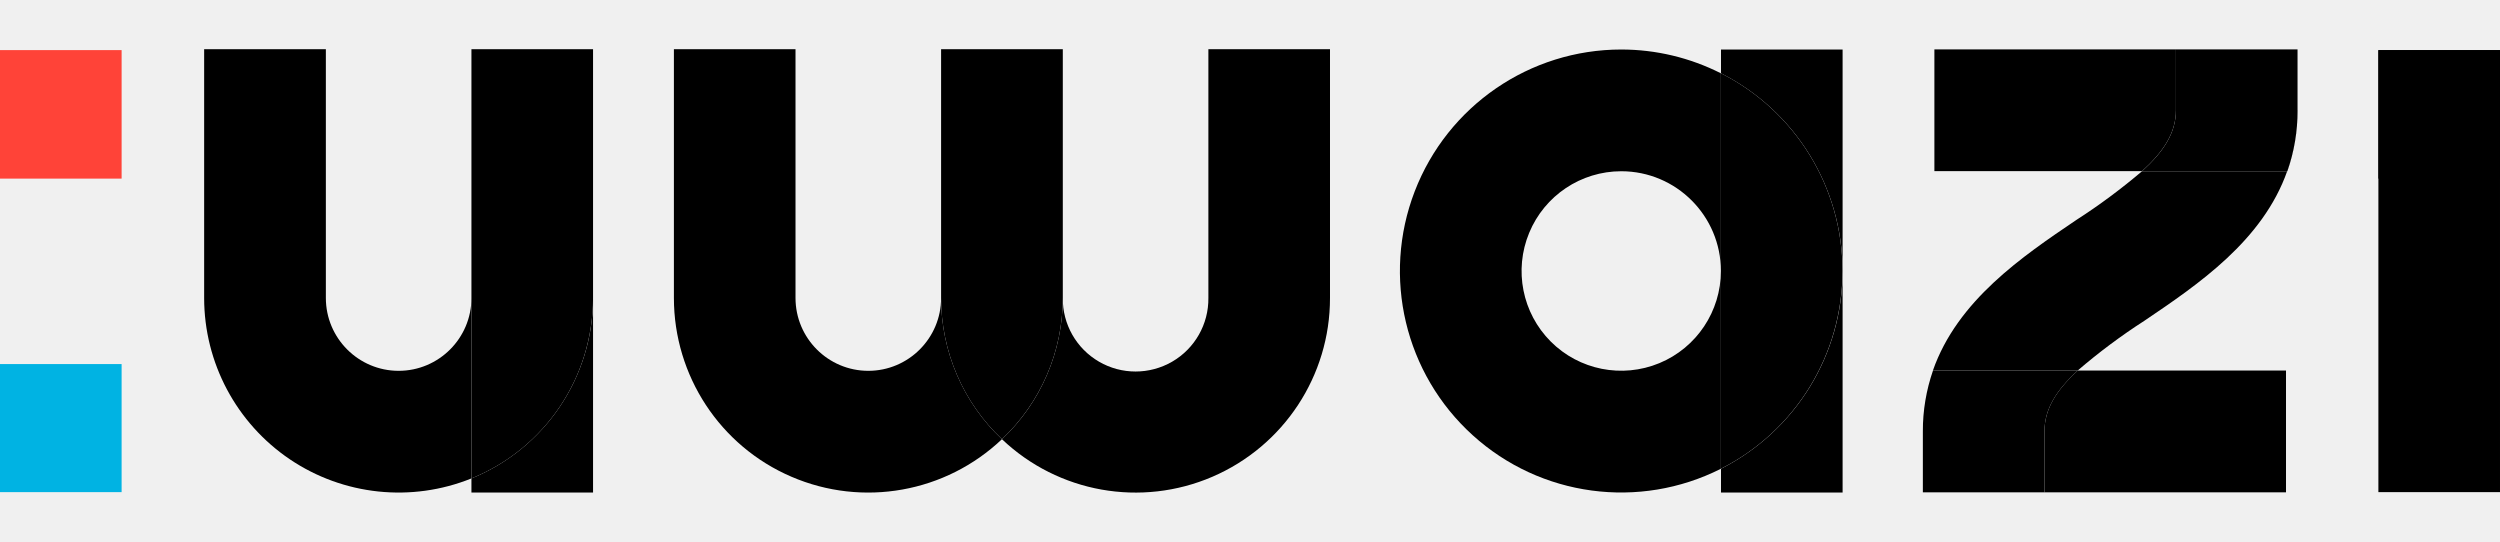
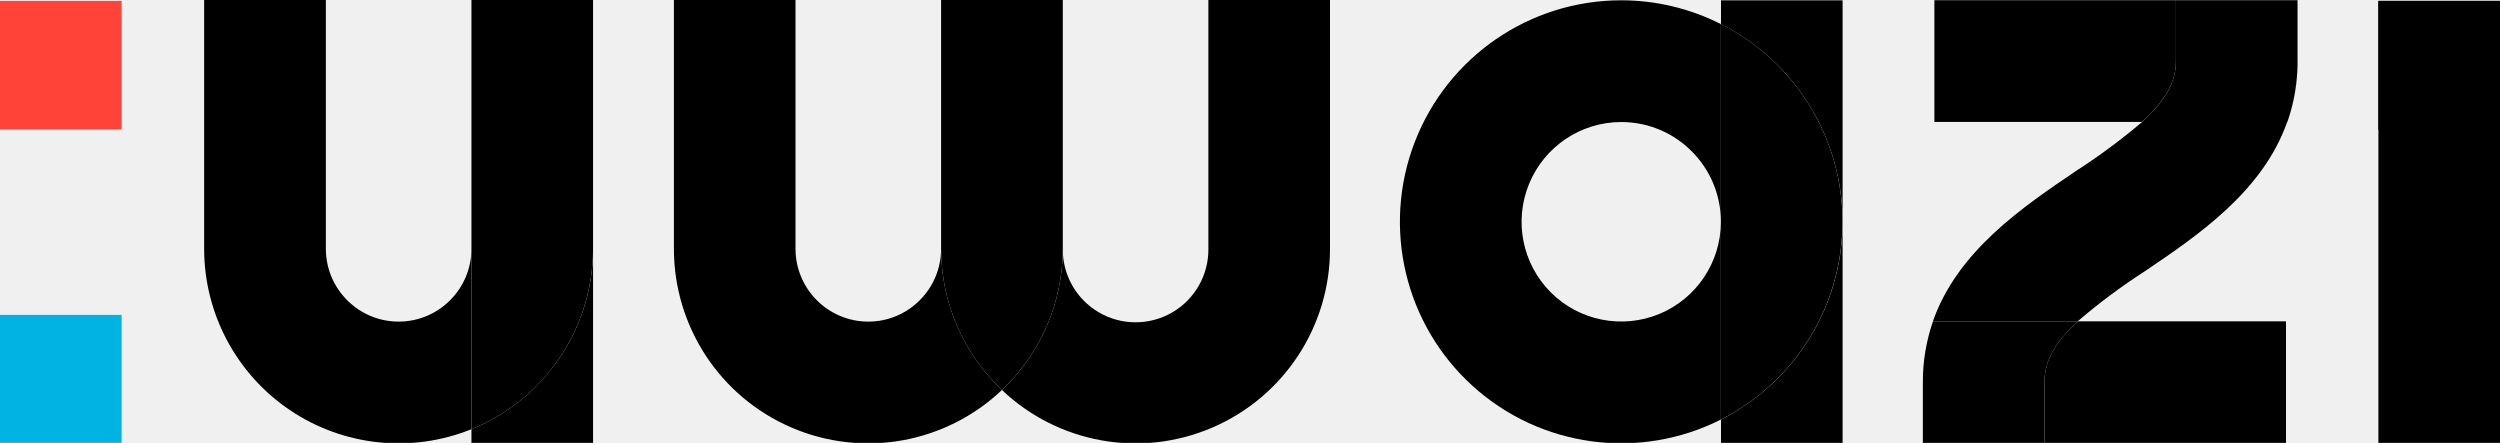
- <svg xmlns="http://www.w3.org/2000/svg" viewBox="0 -10 508 110" fill="none">
+ <svg xmlns="http://www.w3.org/2000/svg" width="508" height="90" viewBox="0 0 508 90" fill="none">
  <g clip-path="url(#clip0_912_369)">
    <path d="M120.508 50.545C120.508 66.666 110.708 81.168 95.796 87.216V90.088H120.508V50.545Z" fill="black" />
    <path d="M66.195 0H41.483V50.545C41.483 63.692 48.009 75.97 58.9 83.332C69.791 90.674 83.612 92.13 95.796 87.216V50.545C95.796 58.717 89.169 65.351 81.005 65.351C72.842 65.351 66.215 58.717 66.215 50.545V0" fill="black" />
    <path d="M120.508 0H95.796V87.216C110.728 81.168 120.488 66.666 120.508 50.545V0Z" fill="black" />
    <path d="M191.23 50.545C191.23 58.717 184.602 65.351 176.439 65.351C168.276 65.351 161.648 58.717 161.648 50.545V0H136.937V50.545C136.937 66.342 146.312 80.642 160.82 86.872C175.328 93.122 192.139 90.108 203.595 79.246C195.695 71.783 191.23 61.407 191.23 50.545Z" fill="black" />
    <path d="M270.255 0H245.543V50.545C245.604 55.865 242.795 60.82 238.188 63.49C233.581 66.16 227.903 66.16 223.317 63.49C218.71 60.82 215.901 55.865 215.962 50.545C215.962 61.407 211.496 71.803 203.596 79.246C215.052 90.128 231.864 93.122 246.371 86.872C260.879 80.622 270.275 66.342 270.255 50.545V0Z" fill="black" />
    <path d="M215.942 0H191.23V50.545C191.23 61.407 195.695 71.803 203.596 79.246C211.496 71.783 215.962 61.407 215.962 50.545V0" fill="black" />
    <path d="M374.417 0.061H349.706V4.895C364.86 12.56 374.397 28.094 374.417 45.084V0.061ZM374.417 45.064C374.417 62.054 364.84 77.588 349.706 85.253V90.088H374.417V45.084" fill="black" />
    <path d="M329.439 0.061C310.849 0.061 294.159 11.509 287.471 28.883C280.783 46.257 285.471 65.958 299.251 78.437C313.032 90.937 333.096 93.627 349.685 85.253V45.064C349.685 53.255 344.755 60.658 337.177 63.793C329.6 66.928 320.892 65.189 315.113 59.404C309.314 53.599 307.596 44.882 310.728 37.317C313.86 29.732 321.255 24.797 329.439 24.797C340.612 24.797 349.685 33.879 349.685 45.064V4.895C343.401 1.719 336.47 0.061 329.439 0.061Z" fill="black" />
    <path d="M349.686 4.894V85.253C364.84 77.587 374.377 62.054 374.397 45.064C374.397 28.073 364.82 12.54 349.686 4.874" fill="black" />
    <path d="M466.86 12.419C466.86 16.626 466.173 20.812 464.779 24.797H435.258C431.035 28.377 426.59 31.694 421.922 34.688C410.91 42.131 397.756 51.051 392.765 65.29H422.185C426.468 61.609 430.994 58.231 435.743 55.177C446.694 47.774 459.768 38.915 464.758 24.777C466.153 20.812 466.86 16.626 466.84 12.398" fill="black" />
    <path d="M466.86 0.04H393.068V24.777H435.258C439.683 20.772 442.148 16.949 442.148 12.399V0.04H466.86Z" fill="black" />
    <path d="M466.86 0.04H442.148V12.419C442.148 16.97 439.683 20.772 435.258 24.797H464.779C466.173 20.833 466.88 16.646 466.86 12.419V0.04Z" fill="black" />
    <path d="M464.516 65.29H422.205C417.861 69.275 415.436 73.097 415.436 77.668V90.047H464.516V65.31" fill="black" />
    <path d="M422.205 65.29H392.785C391.411 69.275 390.704 73.441 390.724 77.668V90.047H415.436V77.668C415.436 73.097 417.86 69.295 422.205 65.29Z" fill="black" />
    <path d="M507.999 0.182H483.288V90.088H507.999V0.182Z" fill="black" />
    <path d="M507.999 0.182H483.288V26.294H507.999V0.182Z" fill="black" />
    <path d="M24.712 0.182H0V26.294H24.712V0.182Z" fill="#FF4338" />
    <path d="M24.712 63.976H0V90.088H24.712V63.976Z" fill="#00B3E3" />
  </g>
  <defs>
    <clipPath id="clip0_912_369">
      <rect width="508" height="89.997" fill="white" />
    </clipPath>
  </defs>
</svg>
